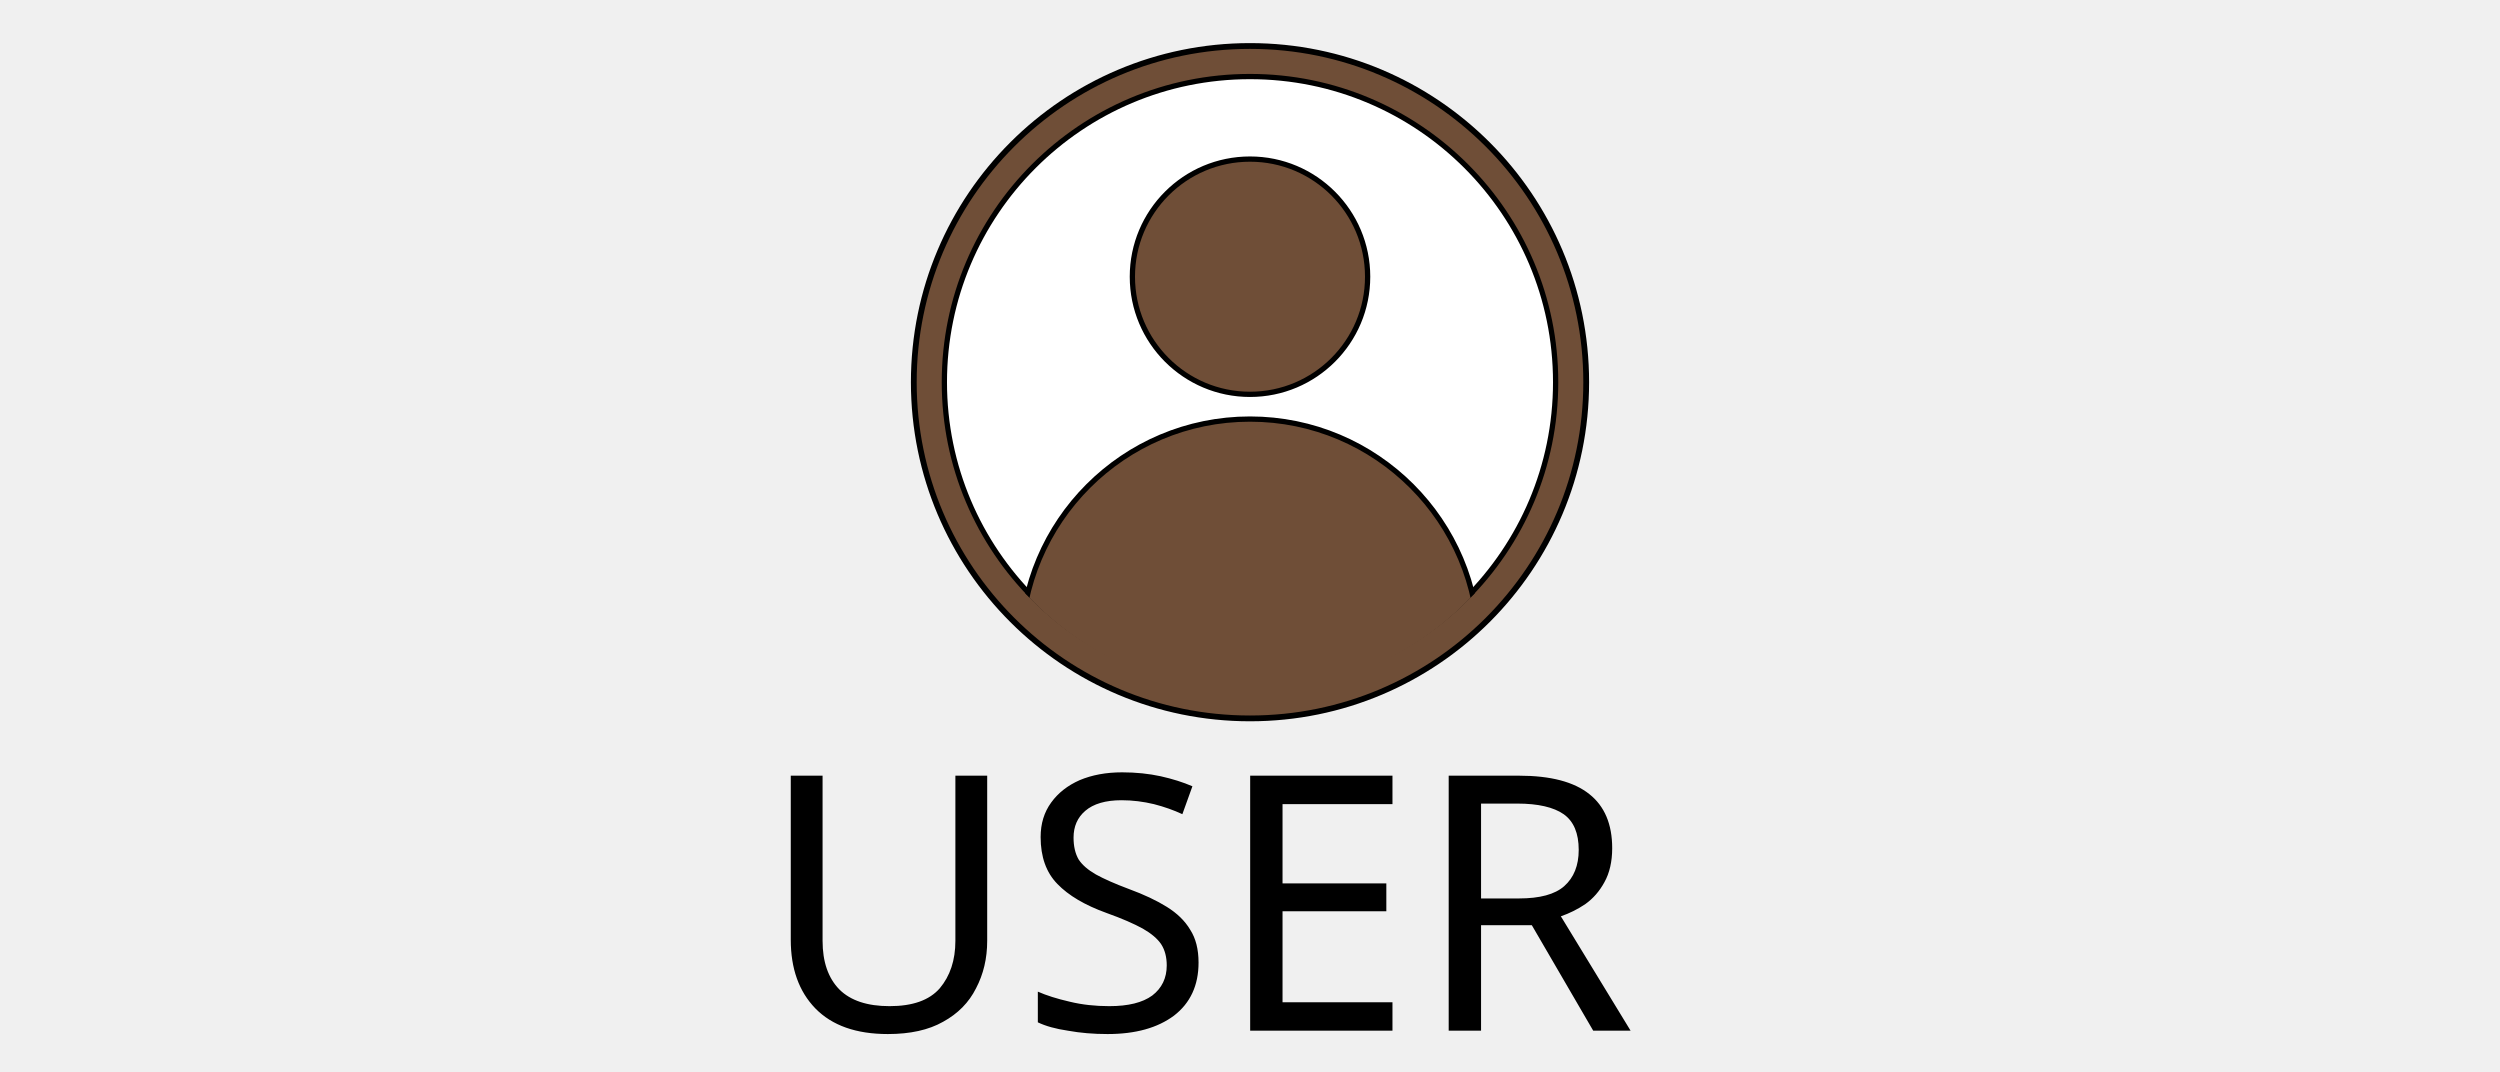
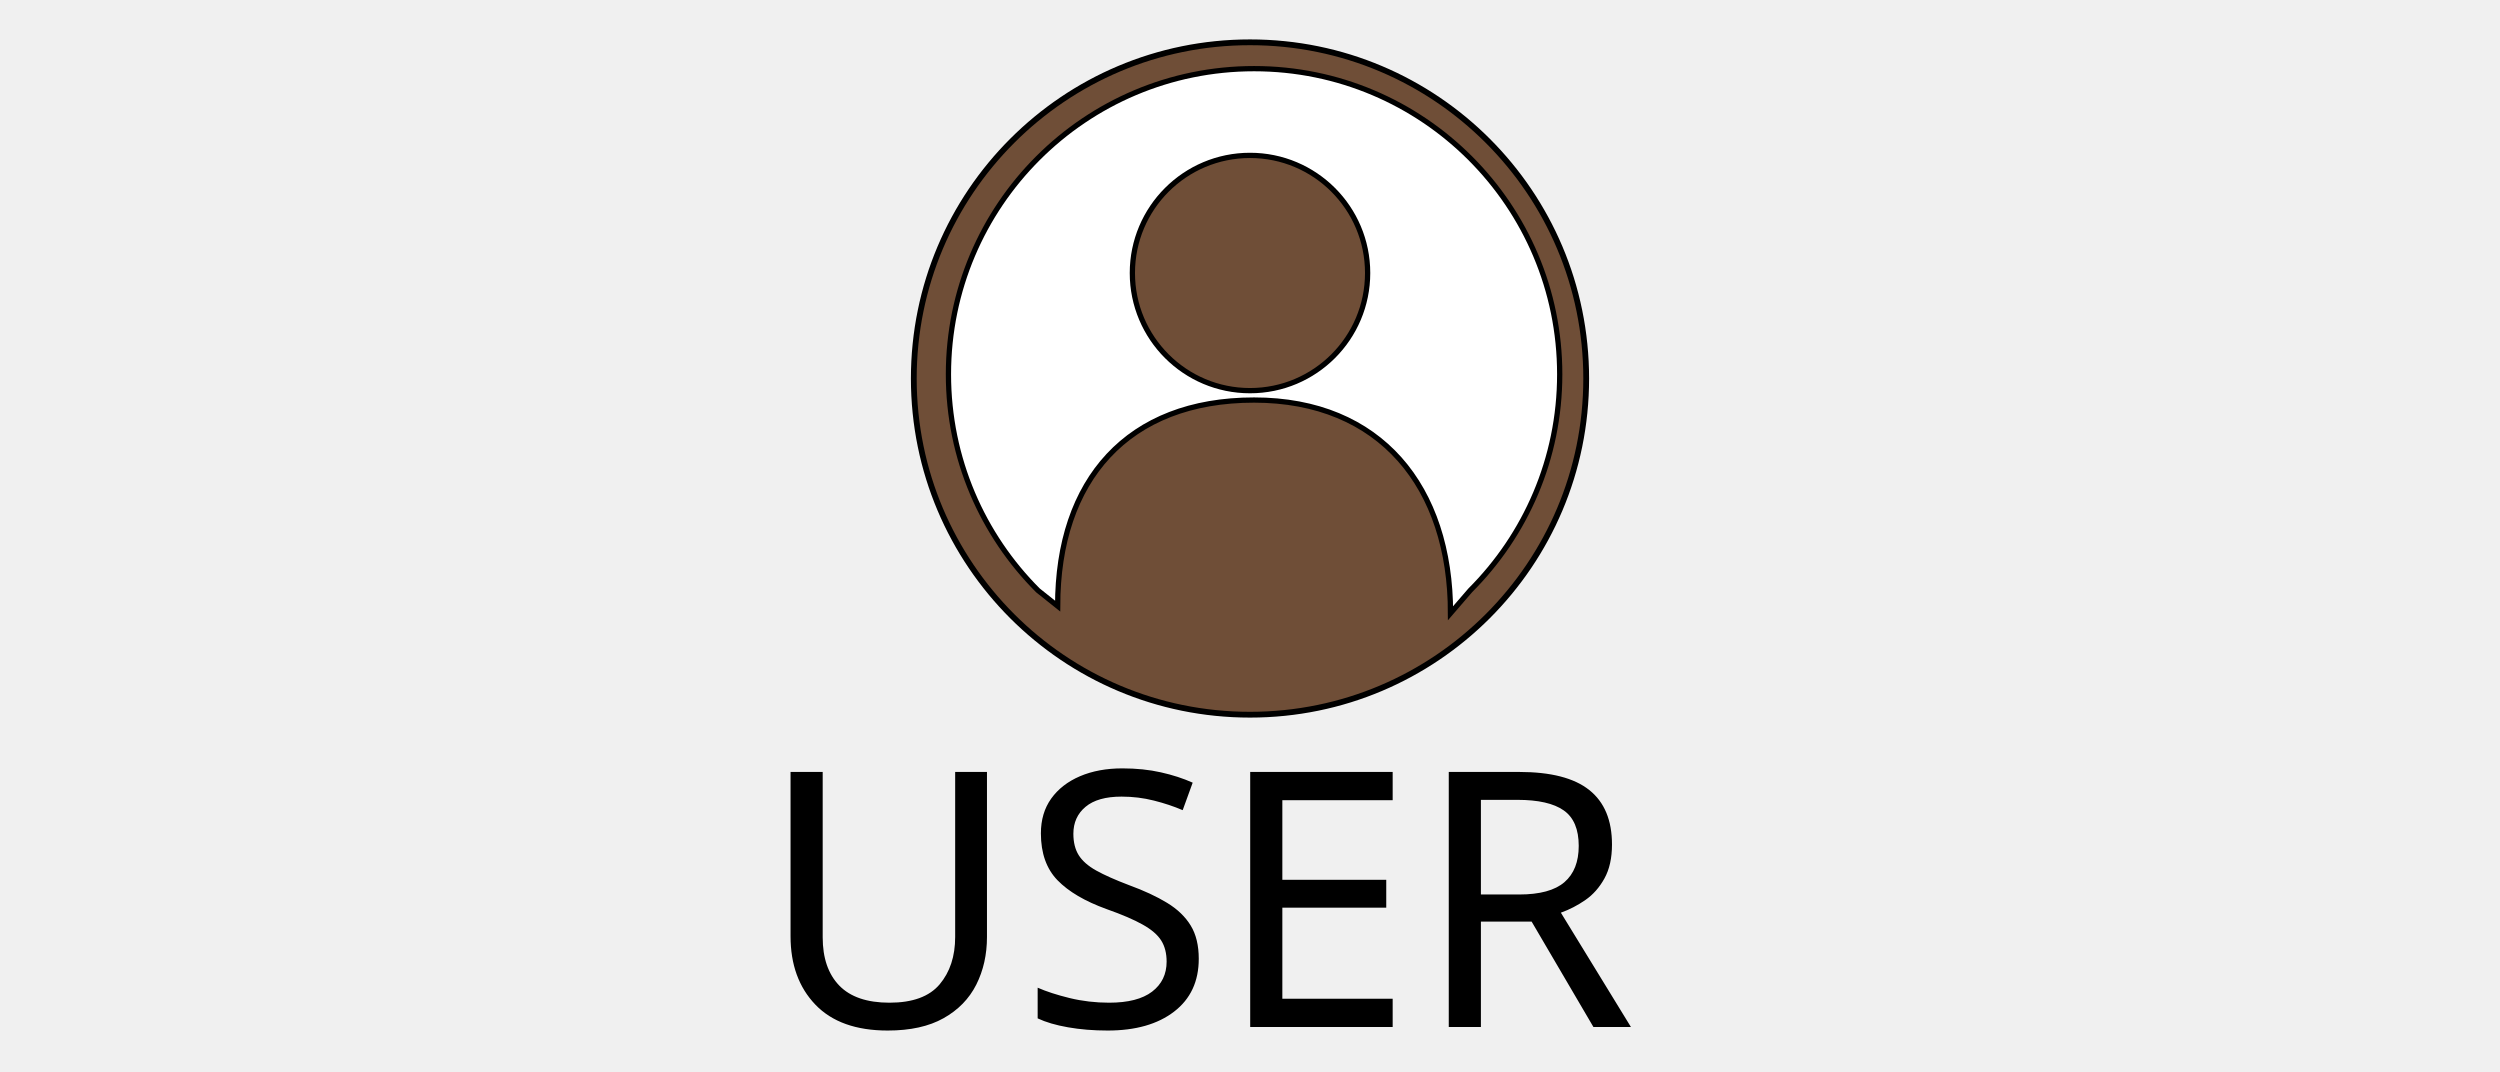
<svg xmlns="http://www.w3.org/2000/svg" width="70" height="30" viewBox="0 0 70 30" id="svg2" version="1.1">
  <defs id="defs4">
    <marker orient="auto" refY="0" refX="0" id="EmptyTriangleOutL" style="overflow:visible">
      <path id="path4306" d="M 5.77,0 -2.88,5 V -5 Z" style="fill:#ffffff;fill-rule:evenodd;stroke:#000000;stroke-width:1pt;stroke-opacity:1" transform="matrix(0.8,0,0,0.8,-4.8,0)" />
    </marker>
    <marker orient="auto" refY="0" refX="0" id="Arrow2Lend" style="overflow:visible">
      <path id="path4167" style="fill:#000000;fill-opacity:1;fill-rule:evenodd;stroke:#000000;stroke-width:0.625;stroke-linejoin:round;stroke-opacity:1" d="M 8.719,4.034 -2.207,0.016 8.719,-4.002 c -1.745,2.372 -1.735,5.617 -6e-7,8.035 z" transform="matrix(-1.1,0,0,-1.1,-1.1,0)" />
    </marker>
    <marker orient="auto" refY="0" refX="0" id="TriangleInL" style="overflow:visible">
      <path id="path4279" d="M 5.77,0 -2.88,5 V -5 Z" style="fill:#000000;fill-opacity:1;fill-rule:evenodd;stroke:#000000;stroke-width:1pt;stroke-opacity:1" transform="scale(-0.8)" />
    </marker>
    <marker orient="auto" refY="0" refX="0" id="Arrow1Lend" style="overflow:visible">
      <path id="path4149" d="M 0,0 5,-5 -12.5,0 5,5 Z" style="fill:#000000;fill-opacity:1;fill-rule:evenodd;stroke:#000000;stroke-width:1pt;stroke-opacity:1" transform="matrix(-0.8,0,0,-0.8,-10,0)" />
    </marker>
    <marker orient="auto" refY="0" refX="0" id="Arrow1Lstart" style="overflow:visible">
      <path id="path4146" d="M 0,0 5,-5 -12.5,0 5,5 Z" style="fill:#000000;fill-opacity:1;fill-rule:evenodd;stroke:#000000;stroke-width:1pt;stroke-opacity:1" transform="matrix(0.8,0,0,0.8,10,0)" />
    </marker>
-     <clipPath clipPathUnits="userSpaceOnUse" id="clipPath4298">
-       <circle style="fill:none;stroke:#000000;stroke-width:1;stroke-miterlimit:4;stroke-dasharray:none" id="circle4300" cx="105" cy="136.889" r="58.084" />
-     </clipPath>
  </defs>
  <g id="layer1" transform="translate(-341.6593,-540.2693)">
-     <text xml:space="preserve" style="font-style:normal;font-weight:normal;line-height:0%;font-family:sans-serif;letter-spacing:0px;word-spacing:0px;fill:#000000;fill-opacity:1;stroke:none;stroke-width:1px;stroke-linecap:butt;stroke-linejoin:miter;stroke-opacity:1" x="362.895" y="569.128" id="text4547">
-       <tspan style="font-size:10px;line-height:1.25" id="tspan4549" x="362.895" y="569.128">USER</tspan>
-     </text>
-     <g transform="matrix(0.1473367,0,0,0.1473367,361.189,530.802)" id="g5100">
-       <circle r="63.892" cy="136.889" cx="105" id="path4269-6" style="fill:#6f4e37;stroke:#000000;stroke-width:1.1;stroke-miterlimit:4;stroke-dasharray:none" />
-       <circle r="58.084" cy="136.889" cx="105" id="path4269" style="fill:#ffffff;stroke:#000000;stroke-width:1;stroke-miterlimit:4;stroke-dasharray:none" />
-       <circle r="22.354" cy="116.843" cx="105" id="path4271" style="fill:#6f4e37;fill-opacity:1;stroke:#000000;stroke-width:1;stroke-miterlimit:4;stroke-dasharray:none" />
-       <circle transform="translate(0,0.7559524)" clip-path="url(#clipPath4298)" r="43.47" cy="186.611" cx="105" id="path4273" style="fill:#6f4e37;fill-opacity:1;stroke:#000000;stroke-width:1;stroke-miterlimit:4;stroke-dasharray:none" />
+     <g id="g1027" transform="translate(-315,135)">
+       <g transform="matrix(0.1,0,0,0.1,622.4934,378.2424)" id="g1019">
+         <text xml:space="preserve" style="font-style:normal;font-weight:normal;font-size:120px;line-height:0%;font-family:sans-serif;letter-spacing:0px;word-spacing:0px;fill:#000000;fill-opacity:1;stroke:none;stroke-width:10px;stroke-linecap:butt;stroke-linejoin:miter;stroke-opacity:1" x="554.013" y="557.819" id="text4547">
+           <tspan style="font-size:100px;line-height:1.25;stroke-width:10px" id="tspan4549" x="554.013" y="557.819">USER</tspan>
+         </text>
+         <circle style="fill:#6f4e37;stroke:#000000;stroke-width:1.621;stroke-miterlimit:4;stroke-dasharray:none" id="path4269-6" cx="691.659" cy="376.25" r="94.136" />
+         <path style="fill:#ffffff;fill-opacity:1;stroke:#000000;stroke-width:1.473;stroke-miterlimit:4;stroke-dasharray:none" d="m 607.223,375.07 c 0,-47.264 38.315,-85.578 85.578,-85.578 47.264,0 85.578,38.315 85.578,85.578 0,23.632 -9.579,45.026 -25.065,60.513 l -5.513,6.393 c 0,-35.372 -19.628,-59.695 -55,-59.695 -35.372,0 -55,22.322 -55,57.695 l -5.513,-4.393 c -15.487,-15.487 -25.065,-36.881 -25.065,-60.513" id="circle4300" />
+         <circle style="fill:#6f4e37;fill-opacity:1;stroke:#000000;stroke-width:1.473;stroke-miterlimit:4;stroke-dasharray:none" id="path4271" cx="691.659" cy="346.715" r="32.936" />
+       </g>
    </g>
  </g>
</svg>
